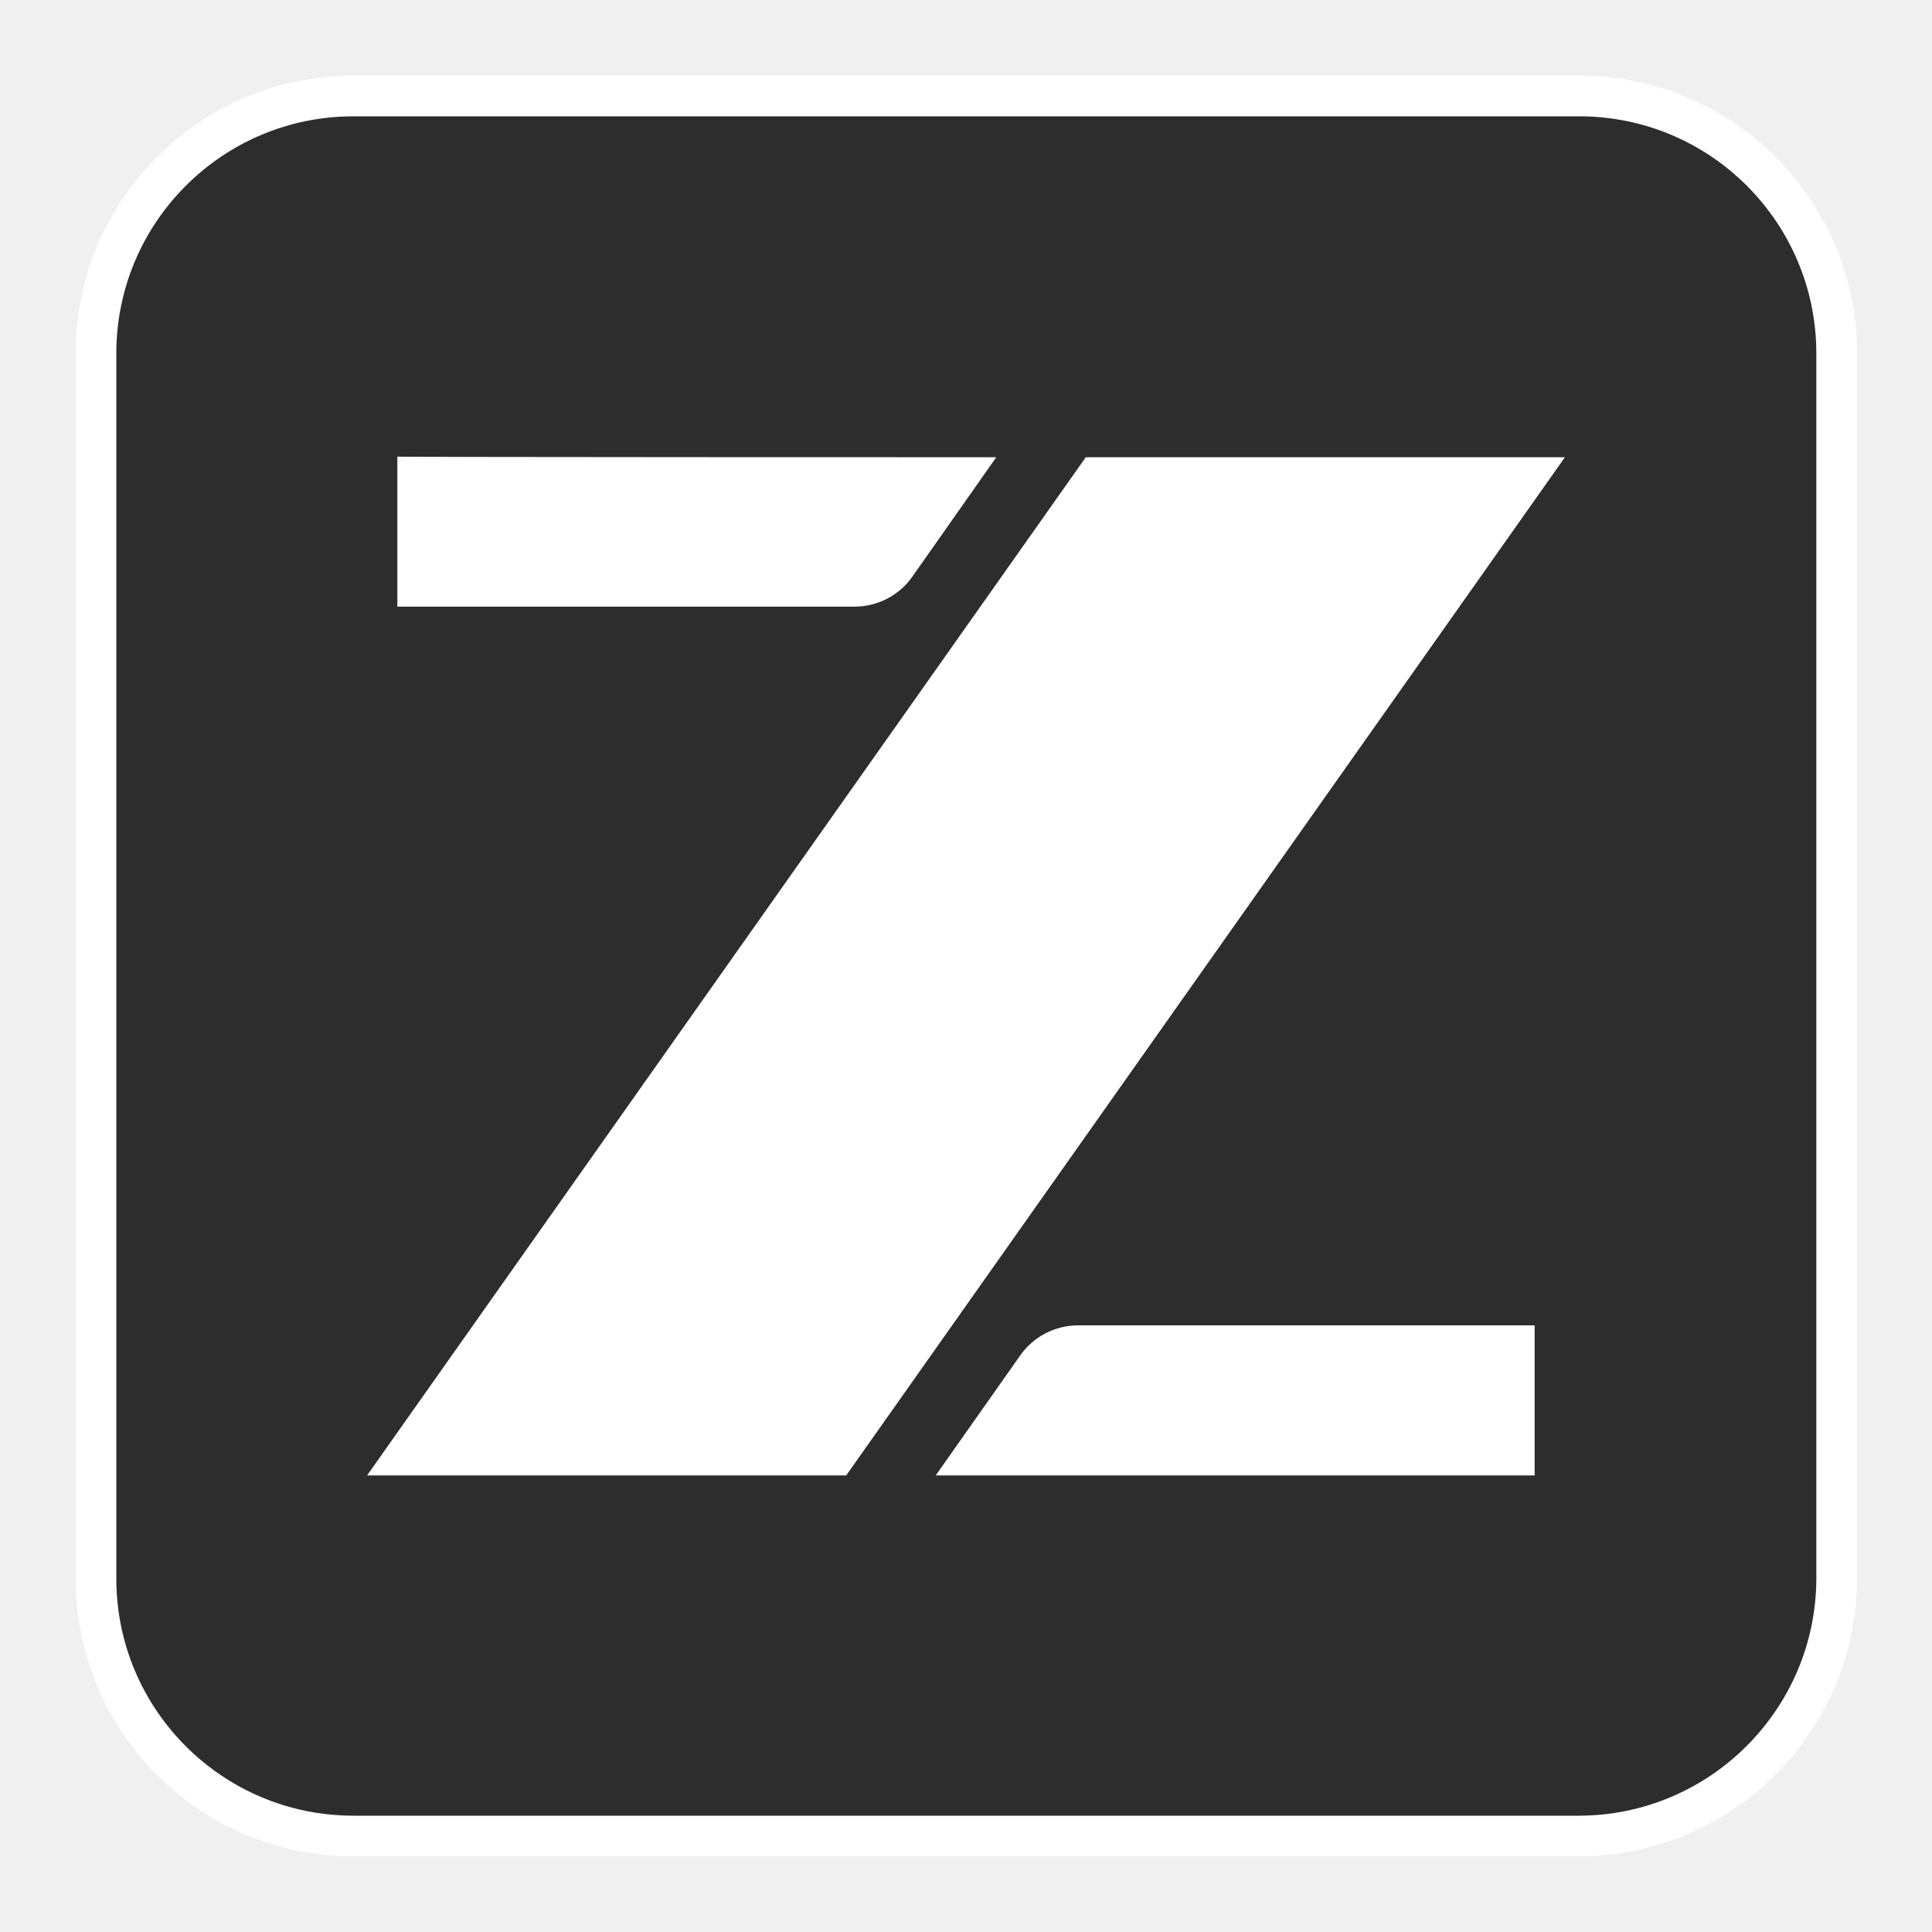
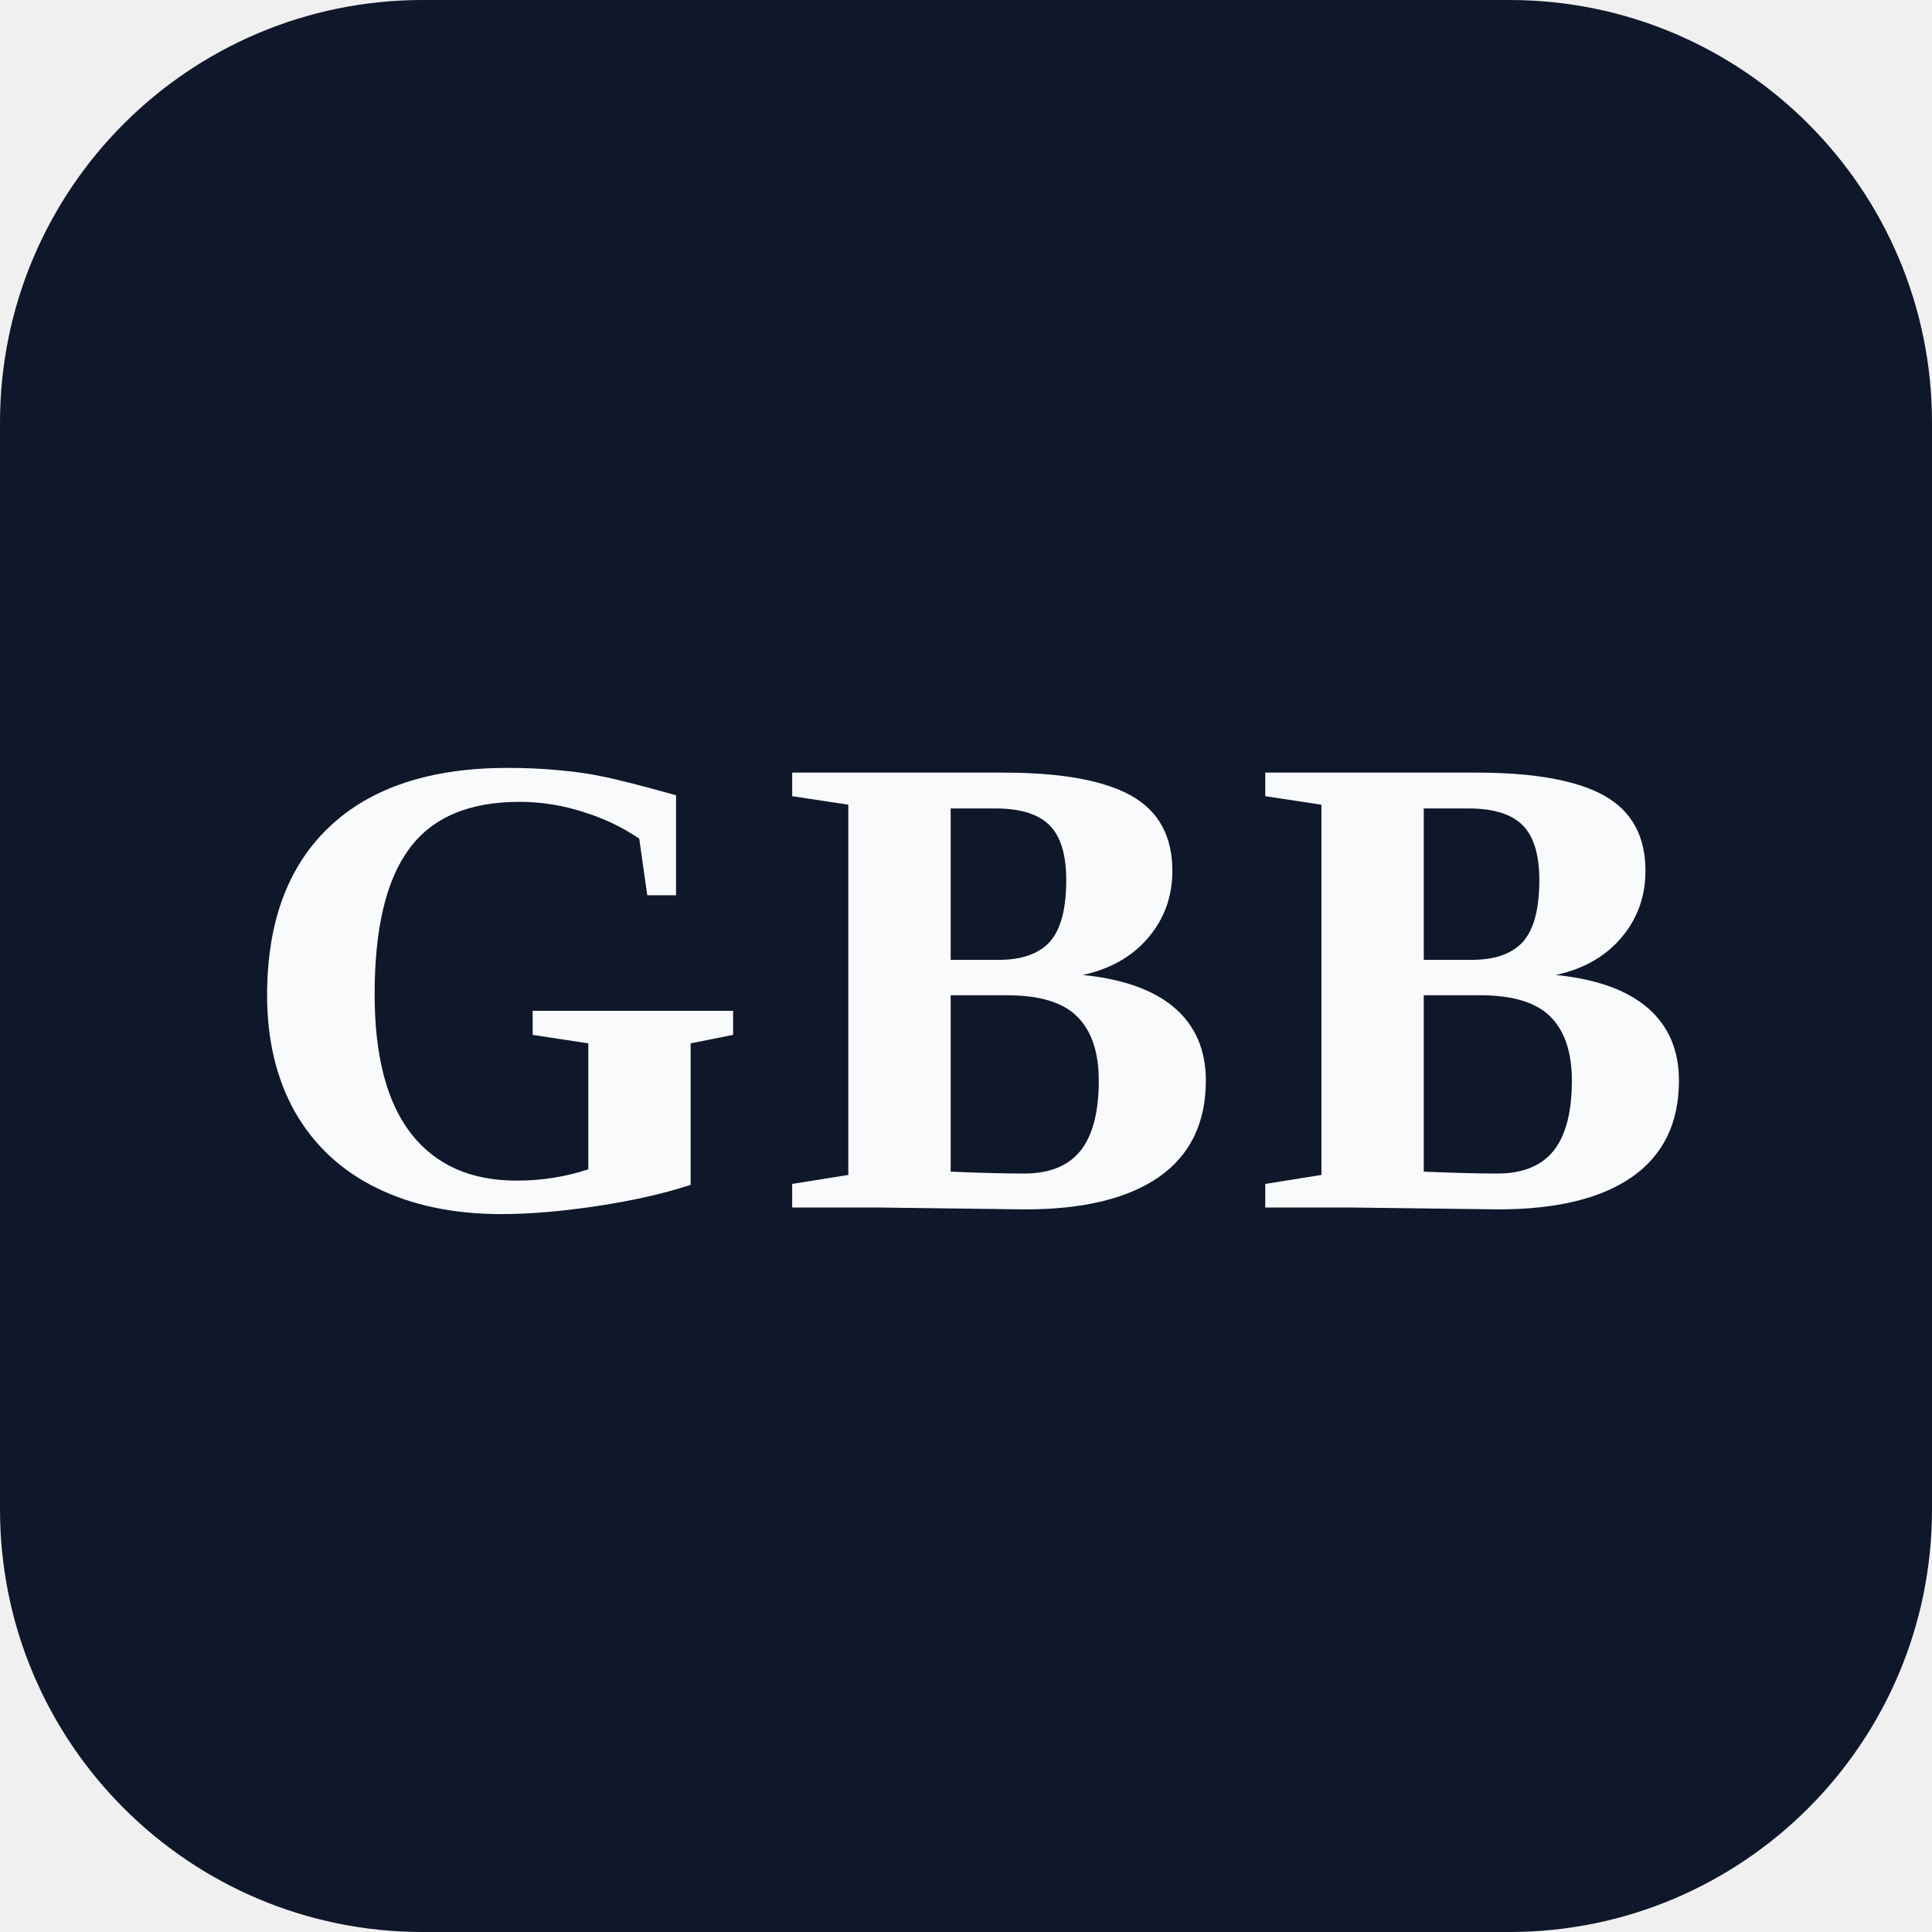
- <svg xmlns="http://www.w3.org/2000/svg" version="1.1" x="0px" y="0px" viewBox="0 0 30 30" style="enable-background:new 0 0 30 30;" xml:space="preserve">
-   <defs>
-     <style type="text/css">
-     .st194{fill:#2D2D2D;stroke:#FFFFFF;stroke-width:0.632;stroke-miterlimit:10;}
-     .st23{fill:#FFFFFF;}
- 
-     .z-breathe {
-       animation: breathe 2.5s ease-in-out infinite;
-     }
- 
-     @keyframes breathe {
-       0%, 100% { opacity: 0.7; }
-       50% { opacity: 1; }
-     }
-   </style>
-   </defs>
-   <g>
-     <path class="st194" d="M24.51,28.51H5.49c-2.21,0-4-1.79-4-4V5.49c0-2.21,1.79-4,4-4h19.03c2.21,0,4,1.79,4,4v19.03     C28.51,26.72,26.72,28.51,24.51,28.51z" />
-     <g class="z-breathe">
-       <path class="st23" d="M15.47,7.1l-1.3,1.85c-0.2,0.29-0.54,0.47-0.9,0.47h-7.1V7.09C6.16,7.1,15.47,7.1,15.47,7.1z" />
-       <polygon class="st23" points="24.3,7.1 13.14,22.91 5.7,22.91 16.86,7.1" />
-       <path class="st23" d="M14.53,22.91l1.31-1.86c0.2-0.29,0.54-0.47,0.9-0.47h7.09v2.33H14.53z" />
-     </g>
-   </g>
+ <svg xmlns="http://www.w3.org/2000/svg" viewBox="0 0 64 64" role="img" aria-label="GBB Fashion">
+   <rect width="64" height="64" rx="14" fill="#0f172a" />
+   <text x="32" y="40" text-anchor="middle" font-family="Georgia, 'Times New Roman', serif" font-size="22" font-weight="700" letter-spacing="1" fill="#f8fafc">GBB</text>
</svg>
